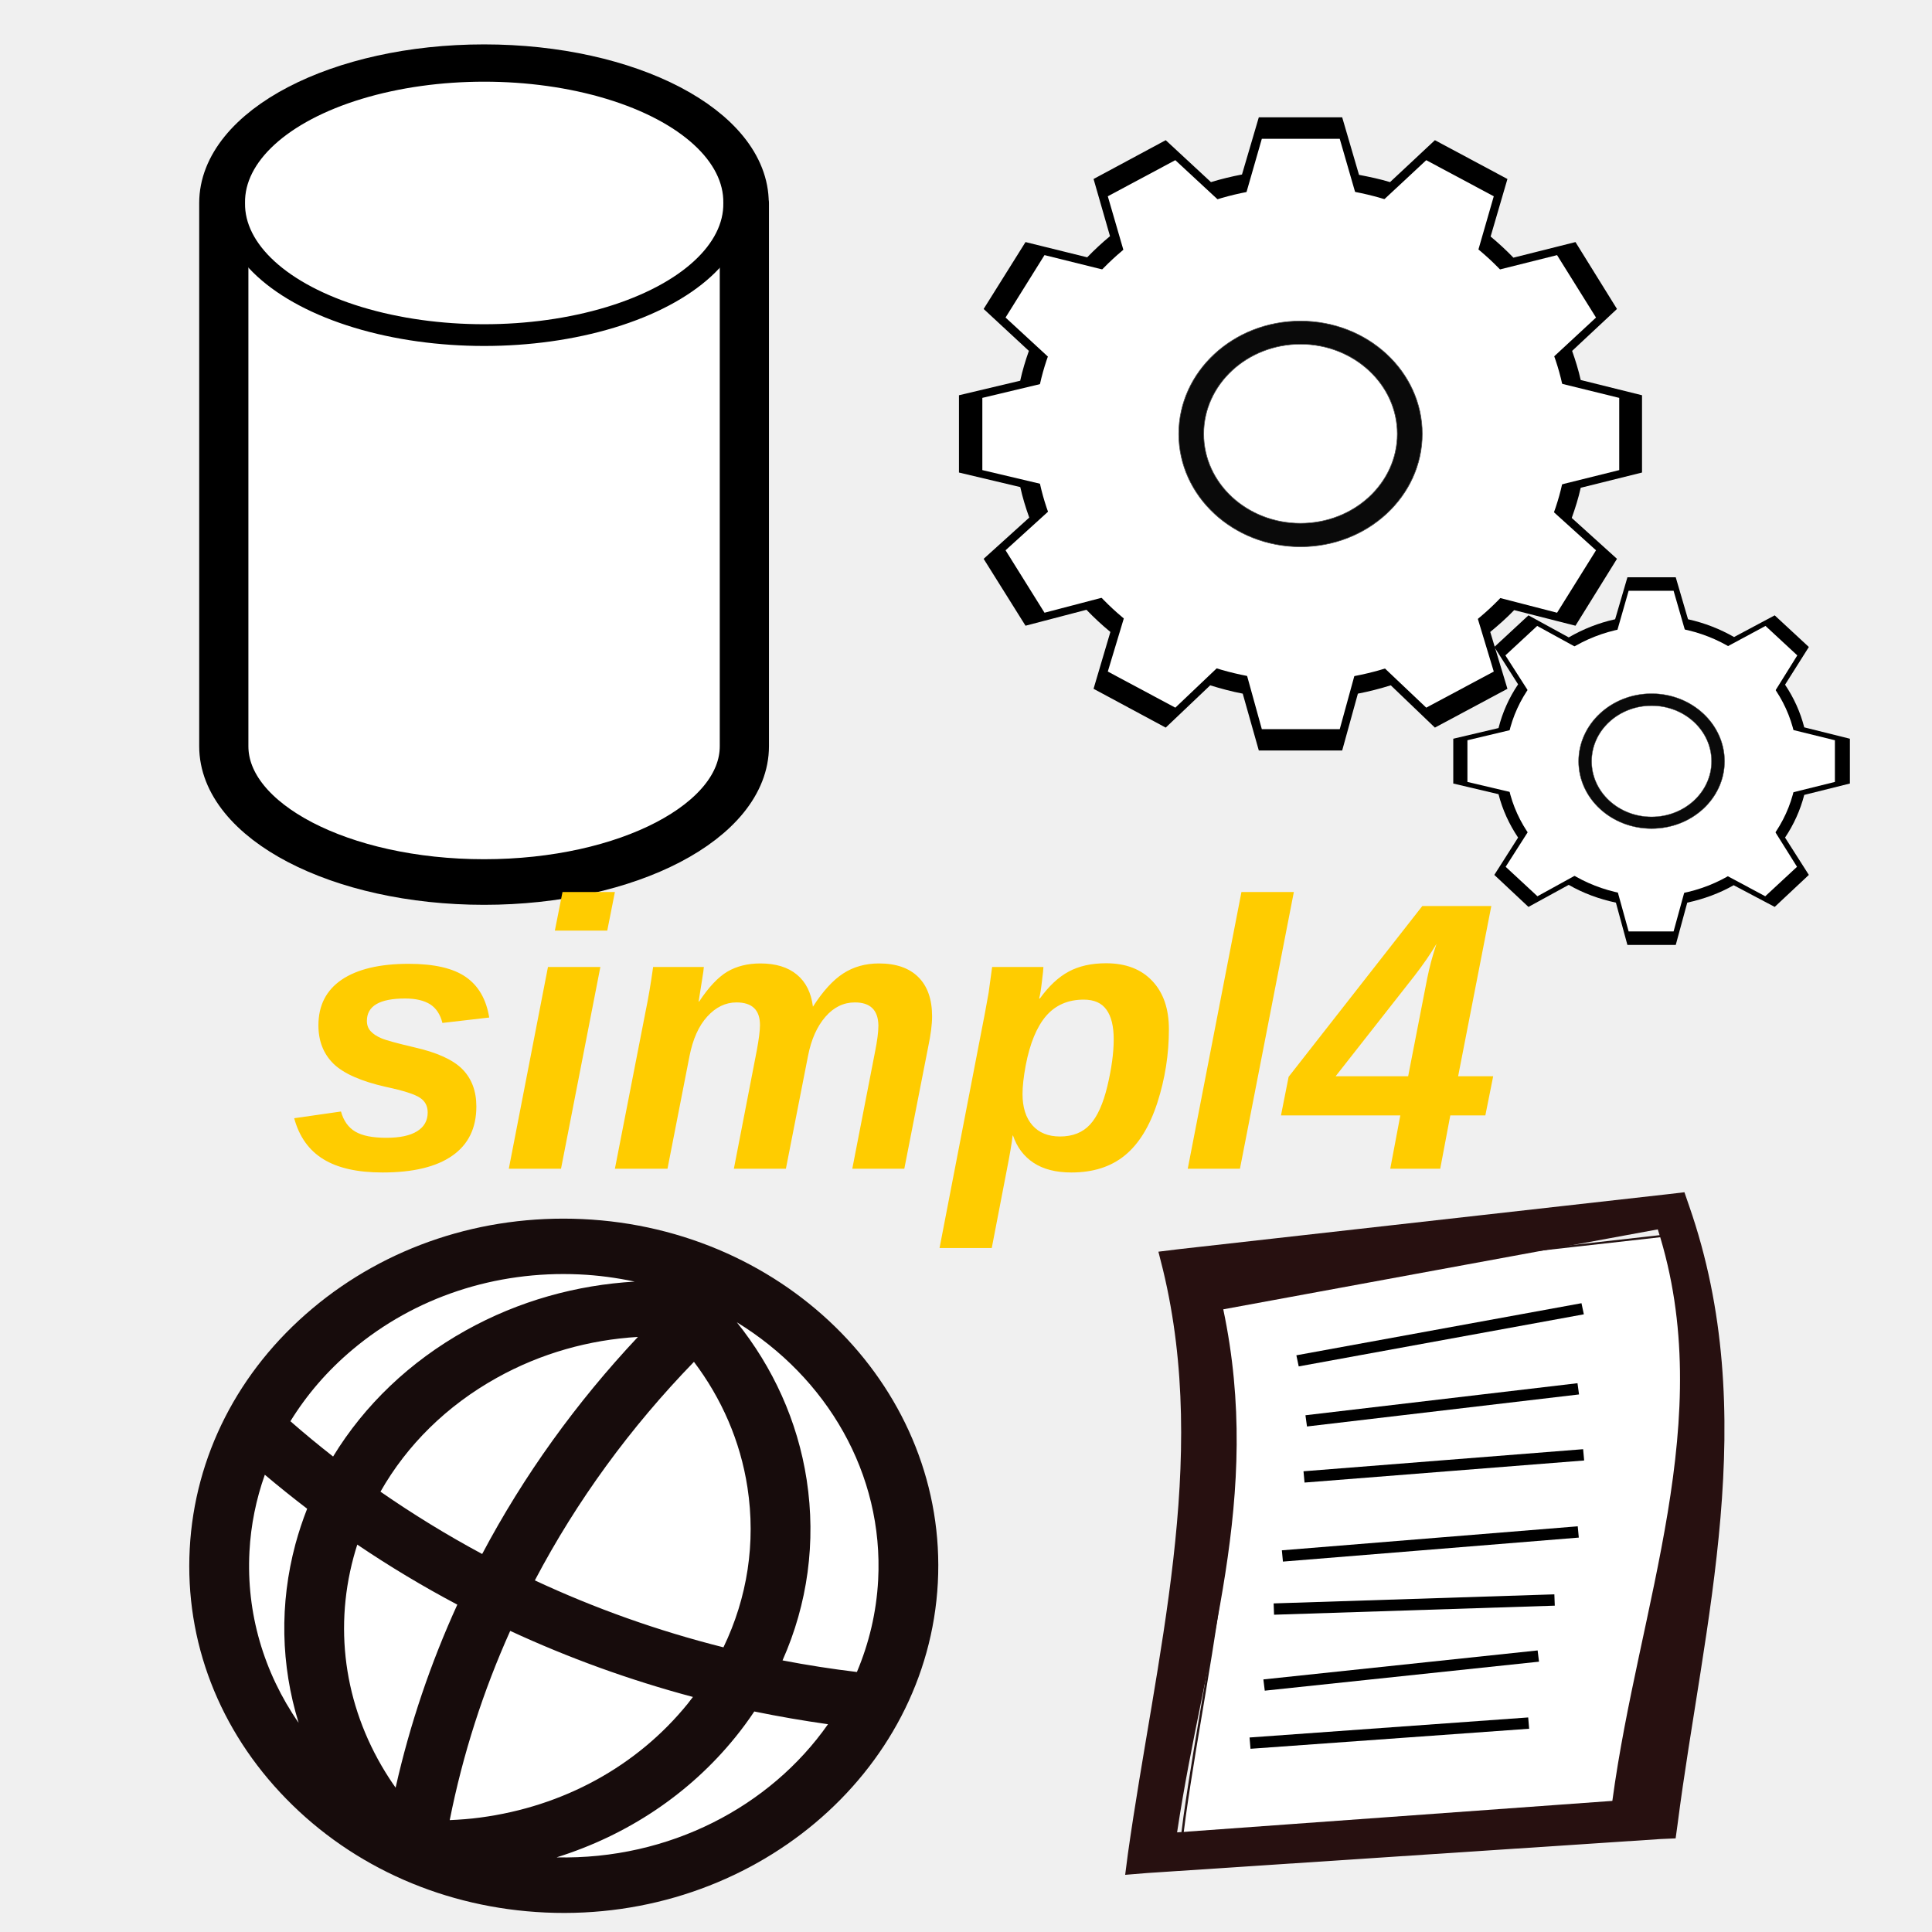
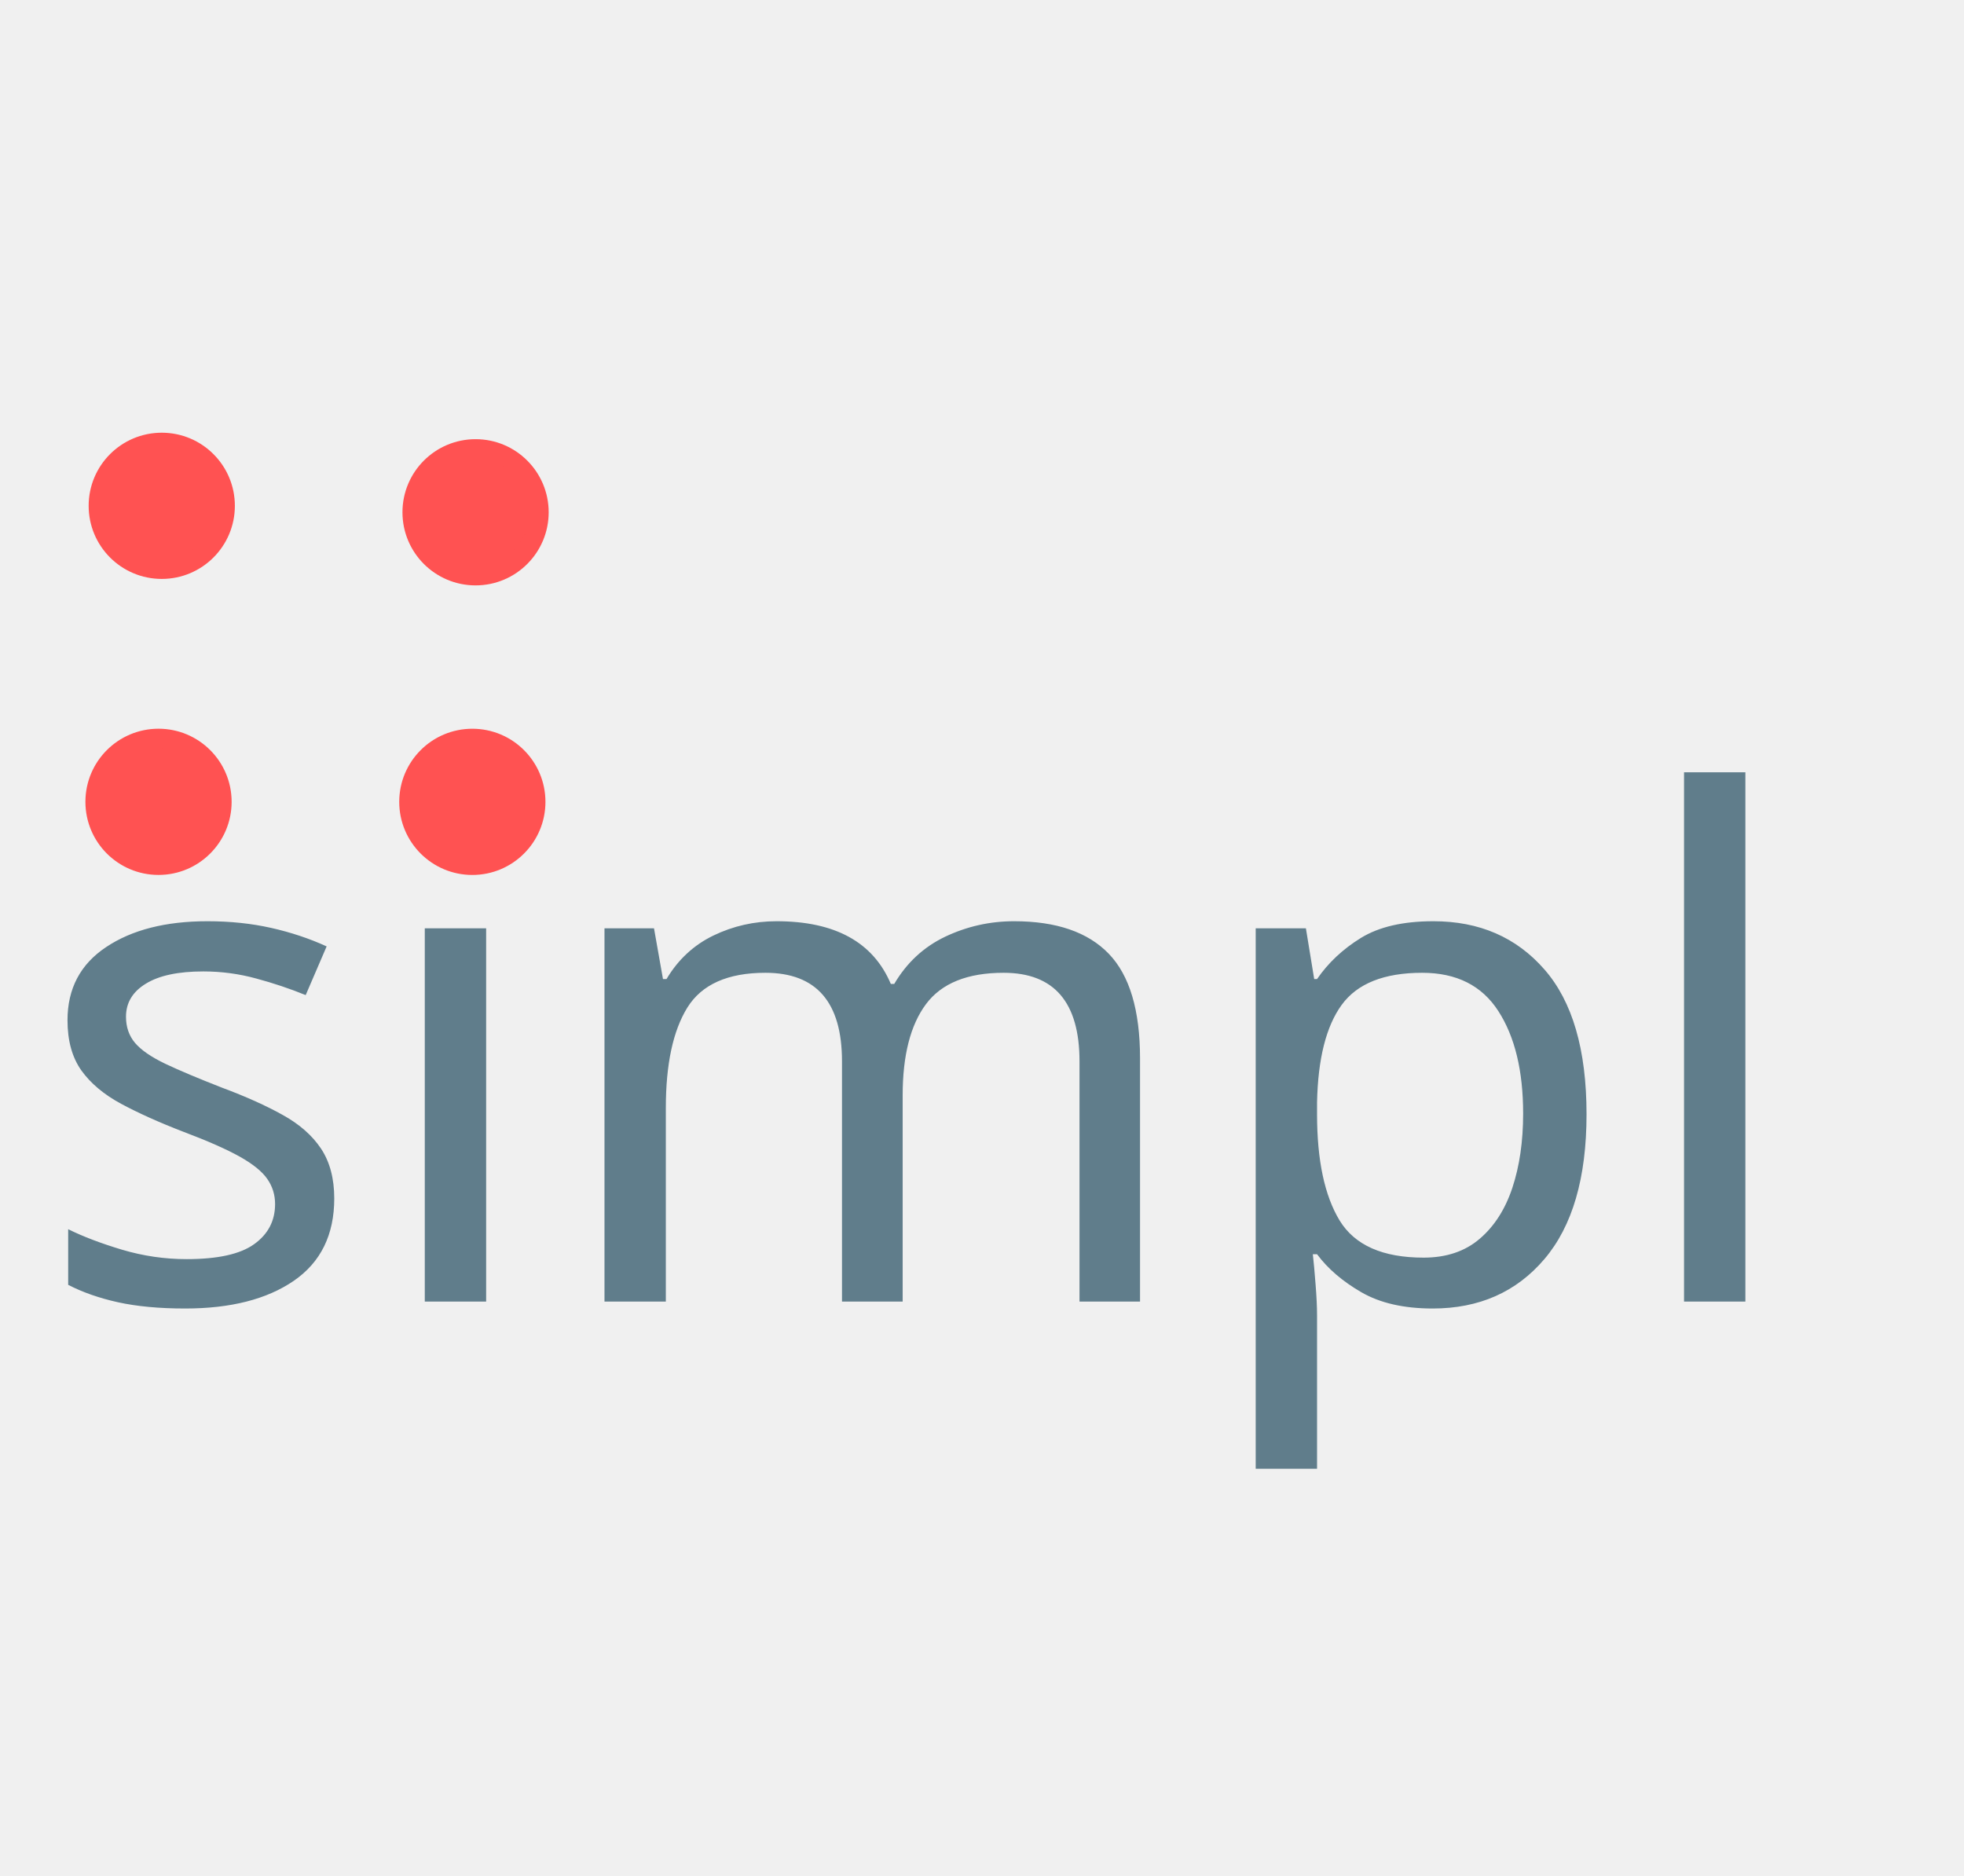
- <svg xmlns="http://www.w3.org/2000/svg" width="120" height="120" id="svg2" version="1.1">
+ <svg xmlns="http://www.w3.org/2000/svg" width="54.467mm" height="52.02mm" viewBox="0 0 192.992 184.322" id="svg2" version="1.1">
  <defs id="defs4" />
-   <g id="layer1" transform="translate(-130.9308,-807.015)">
-     <g id="g3051">
-       <g id="g3018" transform="matrix(0.7412485,0,0,0.7412485,46.41504,224.5617)">
-         <g id="g3257" transform="matrix(1.038067,0,0,0.9622372,-593.9288,741.1582)" style="fill:#f2f2f2;fill-opacity:1">
-           <g id="g3807" transform="matrix(0.2088553,0,0,0.2088553,666.5648,98.31174)">
-             <g id="g4973" transform="translate(-382.9586,955.7667)">
-               <g transform="matrix(0.8794622,0,0,0.8794622,29.00264,-712.9674)" id="g4949">
-                 <g style="fill:#ffffff;fill-opacity:1;stroke:#241313;stroke-opacity:1" id="g3804" transform="translate(488.7009,-234.317)">
-                   <path style="fill:#ffffff;fill-opacity:1;fill-rule:evenodd;stroke:#241313;stroke-opacity:1" id="path3224" d="m 733.423,260.72 -5.902,0.755 -189.562,22.993 -7.837,1.039 1.794,7.649 c 17.847,79.932 -2.786,160.856 -13.597,243.48 l -1.039,8.687 8.546,-0.755 198.297,-14.164 5.902,-0.283 0.755,-5.902 c 10.056,-84.323 32.672,-170.535 4.438,-257.88 z" />
-                 </g>
-               </g>
-               <g transform="translate(-168.6161,-1279.494)" id="g4962">
-                 <g transform="translate(543.001,311.395)" id="g4931">
-                   <path d="m 733.423,260.72 -5.902,0.755 -189.562,22.993 -7.837,1.039 1.794,7.649 c 17.847,79.932 -2.786,160.856 -13.597,243.48 l -1.039,8.687 8.546,-0.755 198.297,-14.164 5.902,-0.283 0.755,-5.902 c 10.056,-84.323 32.672,-170.535 4.438,-257.88 L 733.423,260.72 z m -10.293,15.486 c 23.418,78.941 -7.365,156.607 -17.563,238.287 l -168.222,13.125 c 10.623,-76.203 33.191,-139.516 17.847,-218.079 l 167.938,-33.333 z" id="path4933" style="fill:#271010;fill-opacity:1;fill-rule:evenodd" />
-                 </g>
-                 <path style="fill:#f2f2f2;fill-opacity:1;stroke:#000000;stroke-width:4.721px" id="path4935" d="m 1126.899,642.416 110.196,-21.718" />
-                 <path style="fill:#f2f2f2;fill-opacity:1;stroke:#000000;stroke-width:4.721px" id="path4937" d="M 1130.252,667.439 1235.396,654.078" />
-                 <path style="fill:#f2f2f2;fill-opacity:1;stroke:#000000;stroke-width:4.721px" id="path4939" d="m 1129.402,690.81 108.072,-9.207" />
-                 <path style="fill:#f2f2f2;fill-opacity:1;stroke:#000000;stroke-width:4.721px" id="path4941" d="M 1121.045,723.765 1235.396,713.756" />
-                 <path style="fill:#f2f2f2;fill-opacity:1;stroke:#000000;stroke-width:4.721px" id="path4943" d="m 1117.74,745.908 108.497,-3.777" />
-                 <path style="fill:#f2f2f2;fill-opacity:1;stroke:#000000;stroke-width:4.721px" id="path4945" d="m 1113.963,777.588 105.994,-12.087" />
-                 <path style="fill:#f2f2f2;fill-opacity:1;stroke:#000000;stroke-width:4.721px" id="path4947" d="m 1108.533,801.809 107.694,-8.357" />
-               </g>
-             </g>
-           </g>
-         </g>
-         <g transform="matrix(0.4122095,0,0,0.3820981,82.55976,547.0214)" id="layer1-9" style="fill:#ffffff;stroke:#000000;stroke-linecap:round;stroke-linejoin:round">
-           <path d="m 174.72,639.58 c -29.2,0 -52.91,13.35 -52.91,29.79 v 119.12 c 0,16.44 23.71,29.78 52.91,29.78 29.2,0 52.91,-13.34 52.91,-29.78 V 669.37 h -0.04 c 0,-16.44 -23.67,-29.79 -52.87,-29.79 z" id="rect3196" style="stroke-width:10" />
-           <path transform="matrix(1.6639,0,0,1.6225,-131.61,-463.2)" d="m 214.8,698.03 a 30.686,17.717 0 1 1 -61.37,0 30.686,17.717 0 1 1 61.37,0 z" id="path2527" style="stroke-width:2.938" />
-         </g>
-         <g transform="matrix(0.2488018,0,0,0.2306271,180.959,634.5861)" id="layer1-90">
-           <g id="text11467">
-             <g id="g7364">
-               <g id="g7357">
-                 <path d="m 154.9,698.17 -5.666,20.776 c -3.572,0.741 -7.037,1.645 -10.451,2.77 l -15.235,-15.236 -24.302,14.103 5.54,20.776 c -2.699,2.409 -5.268,4.986 -7.681,7.681 l -20.776,-5.54 -14.103,24.302 15.235,15.236 c -1.143,3.466 -2.148,7.076 -2.896,10.703 v 0.126 l -20.65,5.288 v 28.079 l 20.65,5.288 c 0.771,3.788 1.82,7.468 3.022,11.081 l -15.362,14.984 14.103,24.302 20.524,-5.792 c 2.518,2.837 5.226,5.535 8.059,8.059 l -5.667,20.65 24.302,14.103 14.984,-15.362 c 3.575,1.189 7.208,2.255 10.955,3.022 l 5.414,20.65 h 28.08 l 5.288,-20.65 c 3.763,-0.771 7.492,-1.826 11.081,-3.022 l 14.858,15.362 24.427,-14.103 -5.792,-20.65 c 2.814,-2.506 5.554,-5.117 8.058,-7.933 l 20.65,5.666 13.977,-24.302 -15.236,-14.858 c 1.194,-3.572 2.251,-7.21 3.022,-10.955 l 20.65,-5.54 v -28.079 l -20.65,-5.54 c -0.744,-3.586 -1.765,-7.149 -2.896,-10.577 l 15.11,-15.236 -13.977,-24.302 -20.902,5.666 c -2.417,-2.705 -4.976,-5.264 -7.68,-7.681 l 5.666,-20.902 -24.427,-14.103 -15.11,15.236 c -3.38,-1.115 -6.918,-1.905 -10.451,-2.644 l -5.666,-20.902 h -28.08 z" id="path7367" />
-                 <g transform="matrix(3.2361,0,0,3.2361,7655.9,1739.2)" id="g7373" style="fill:#ffffff">
-                   <path d="m -2317.6,-319.28 -2.399,9.003 -6.604,-6.604 -7.027,4.054 2.432,9.02 -9.02,-2.415 -4.054,7.01 6.706,6.672 -9.121,2.348 v 8.108 l 9.206,2.348 -6.79,6.655 4.054,7.01 9.155,-2.584 -2.567,9.189 7.027,4.054 6.638,-6.807 2.365,9.223 h 8.108 l 2.348,-9.223 6.655,6.807 7.027,-4.054 -2.567,-9.155 9.155,2.551 4.054,-7.01 -6.723,-6.554 9.138,-2.449 v -8.108 l -9.037,-2.398 6.621,-6.621 -4.054,-7.01 -9.003,2.432 2.416,-9.037 -7.027,-4.054 -6.588,6.621 -2.415,-9.02 h -8.108 z" id="path7375" />
-                   <path d="m 1183.5,128.11 c 0,28.305 -22.945,51.25 -51.25,51.25 -28.305,0 -51.25,-22.945 -51.25,-51.25 0,-28.305 22.945,-51.25 51.25,-51.25 28.305,0 51.25,22.945 51.25,51.25 z" transform="matrix(0.5413,0,0,0.5413,-2926.4,-355.49)" id="path7377" />
-                 </g>
-                 <path d="m 168.94,772.2 c -22.648,0 -40.998,18.349 -40.998,40.998 0,22.648 18.349,40.998 40.998,40.998 22.648,0 40.998,-18.349 40.998,-40.998 0,-22.648 -18.349,-40.998 -40.998,-40.998 z m 0,8.394 c 17.974,0 32.603,14.629 32.603,32.603 0,17.974 -14.629,32.482 -32.603,32.482 -17.974,0 -32.603,-14.507 -32.603,-32.482 0,-17.974 14.629,-32.603 32.603,-32.603 z" id="path7463" style="opacity:0.96;stroke:#464646;stroke-width:0.205" />
-               </g>
-               <g id="g7347">
-                 <path d="m 279.04,865.3 -4.134,15.244 c -5.641,1.337 -10.847,3.606 -15.631,6.588 l -13.564,-8.009 -11.497,11.497 8.009,13.564 c -3.026,4.853 -5.258,10.156 -6.588,15.89 l -15.244,3.876 v 16.277 l 15.244,3.876 c 1.324,5.664 3.607,10.957 6.588,15.76 l -8.009,13.564 11.497,11.627 13.564,-8.009 c 4.848,3.019 10.165,5.131 15.89,6.459 l 3.875,15.373 h 16.278 l 3.875,-15.373 c 5.595,-1.308 10.873,-3.403 15.631,-6.33 l 13.823,7.88 11.497,-11.627 -8.01,-13.564 c 2.932,-4.729 5.13,-9.938 6.46,-15.502 l 15.373,-4.134 v -16.277 l -15.373,-4.134 c -1.326,-5.596 -3.513,-10.749 -6.46,-15.502 l 8.01,-13.694 -11.497,-11.497 -13.693,7.88 c -4.721,-2.921 -9.951,-5.134 -15.502,-6.459 l -4.134,-15.244 h -16.278 z" id="path7369" />
-                 <path d="m 1183.5,128.11 a 51.25,51.25 0 1 1 -102.5,0 51.25,51.25 0 1 1 102.5,0 z" transform="matrix(0.95792,0,0,0.95792,-797.43,809.36)" id="path7387" style="fill:#ffffff" />
-                 <g transform="matrix(1.7402,0,0,1.7402,-2299.7,636.92)" id="g7389" style="fill:#ffffff">
-                   <path d="m 1482.1,205.17 -9.28,-36.151 9.28,-34.97 h 8.7 l 9.28,34.675 -9.28,36.446 H 1482.1 z" id="path7391" />
-                   <path d="m 1450.9,165.26 36.151,-9.28 34.97,9.28 v 8.7 l -34.675,9.28 -36.446,-9.28 V 165.26 z" id="path7393" />
-                   <path d="m 1458.3,191.68 19,-32.125 31.29,-18.166 6.152,6.152 -17.957,31.081 -32.333,19.209 -6.152,-6.152 z" id="path7395" />
-                   <path d="m 1464.4,141.39 32.124,19 18.166,31.29 -6.152,6.152 -31.081,-17.957 -19.209,-32.333 6.152,-6.152 z" id="path7397" />
-                 </g>
-                 <path d="m 287.18,907.57 c -13.548,0 -24.574,11.026 -24.574,24.574 0,13.548 11.026,24.453 24.574,24.453 13.548,0 24.574,-10.905 24.574,-24.453 0,-13.548 -11.026,-24.574 -24.574,-24.574 z m 0,4.38 c 11.148,0 20.195,9.047 20.195,20.195 0,11.148 -9.047,20.195 -20.195,20.195 -11.148,0 -20.195,-9.047 -20.195,-20.195 0,-11.148 9.047,-20.195 20.195,-20.195 z" id="path7465" style="opacity:0.96;stroke:#464646;stroke-width:0.123" />
-               </g>
-             </g>
-           </g>
-         </g>
-         <text xml:space="preserve" style="font-size:32px;font-style:italic;font-variant:normal;font-weight:bold;font-stretch:normal;text-align:start;line-height:125%;letter-spacing:0px;word-spacing:0px;writing-mode:lr-tb;text-anchor:start;fill:#ffcc00;fill-opacity:1;stroke:none;font-family:Arial;-inkscape-font-specification:Arial Bold Italic" x="138.31" y="883.708" id="text3334">
-           <tspan id="tspan3336" x="138.31" y="883.708">simpl4</tspan>
-         </text>
-         <g id="g3800" transform="translate(167.9141,203.8515)">
-           <path transform="matrix(1.260521,0,0,1.246898,104.1015,778.2443)" d="m -63.381,-52.461 c 0,11.541 -10.796,20.897 -24.112,20.897 -13.317,0 -24.112,-9.356 -24.112,-20.897 0,-11.541 10.796,-20.897 24.112,-20.897 13.317,0 24.112,9.356 24.112,20.897 z" id="path3798" style="fill:#ffffff;fill-opacity:1;fill-rule:evenodd;stroke:#201212;stroke-width:0.7;stroke-linecap:round;stroke-linejoin:round;stroke-miterlimit:4;stroke-opacity:1;stroke-dasharray:none;stroke-dashoffset:0" />
-           <g transform="matrix(0.2608758,0,0,0.2608758,-65.66966,411.2304)" id="g3822">
-             <g id="g3819">
-               <path style="fill:#170c0c;fill-opacity:1" d="m 232.125,1045.867 c -32.097,-1.461 -62.884,8.744 -86.676,28.744 -23.829,20.021 -37.801,47.422 -39.377,77.156 -1.576,29.754 9.432,58.293 31.031,80.36 21.564,22.066 51.124,35.019 83.221,36.479 66.27,3.017 122.787,-44.49 126.041,-105.899 3.254,-61.411 -47.97,-113.823 -114.24,-116.84 z m 95.069,115.967 c -0.552,10.41 -2.95,20.332 -6.825,29.516 -8.07,-0.974 -16.034,-2.21 -23.89,-3.728 8.06,-18.139 10.814,-38.024 7.759,-57.989 -2.911,-18.991 -10.889,-36.211 -22.441,-50.623 28.839,17.659 47.212,48.567 45.398,82.825 z m -77.155,-78.116 c -19.77,21.047 -36.643,44.44 -50.033,69.727 -11.326,-6.085 -22.229,-12.779 -32.666,-20.015 8.514,-14.999 21.279,-27.612 37.329,-36.549 14.264,-7.965 29.813,-12.23 45.37,-13.162 z m -58.018,85.997 c -8.539,18.725 -15.232,38.386 -19.817,58.782 -0.705,-0.991 -1.398,-2.002 -2.057,-3.022 -13.923,-21.451 -17.987,-46.66 -11.474,-70.92 0.361,-1.4 0.788,-2.733 1.218,-4.129 10.302,6.965 21.023,13.405 32.131,19.288 z m 7.347,68.388 c -3.274,0.436 -6.538,0.682 -9.784,0.821 4.199,-21.149 10.755,-41.476 19.429,-60.781 18.668,8.645 38.278,15.777 58.689,21.221 -0.567,0.719 -1.135,1.492 -1.727,2.232 -16.235,20.014 -39.872,32.963 -66.607,36.506 z m 17.557,-76.179 c 13.477,-25.636 30.738,-49.202 51.104,-70.201 8.812,11.678 14.889,25.34 17.193,40.385 2.713,17.737 -0.03,35.373 -7.716,51.316 -21.131,-5.307 -41.401,-12.555 -60.582,-21.5 z m -58.586,-74.108 c 20.006,-16.829 45.87,-25.405 72.846,-24.177 6.097,0.277 12.05,1.091 17.798,2.312 -18.597,1.091 -37.177,6.166 -54.211,15.667 -18.028,10.051 -32.574,23.999 -42.65,40.524 -4.676,-3.663 -9.244,-7.427 -13.712,-11.337 5.229,-8.494 11.9,-16.251 19.93,-22.987 z m -33.082,64.823 c 0.451,-8.509 2.141,-16.769 4.936,-24.65 4.431,3.737 8.96,7.372 13.597,10.916 -1.447,3.682 -2.705,7.469 -3.76,11.35 -5.153,19.21 -4.702,38.887 1.024,57.432 -11.268,-16.283 -16.84,-35.342 -15.796,-55.048 z m 98.649,98.251 c 22.754,-7.121 42.686,-20.397 57.424,-38.606 2.163,-2.67 4.193,-5.421 6.078,-8.253 7.807,1.601 15.683,2.961 23.677,4.092 -18.54,26.459 -50.979,43.563 -87.179,42.767 z" id="path244" />
-             </g>
-           </g>
-         </g>
-       </g>
+   <g id="layer1" transform="translate(-83.23705,-231.9662)">
+     <g id="g4781" transform="matrix(0.8554972,0,0,0.8554972,13.05203,38.86751)">
+       <text id="text4136" y="375.219" x="85.714" style="font-style:normal;font-variant:normal;font-weight:normal;font-stretch:normal;font-size:80px;line-height:100%;font-family:'Roboto Slab';-inkscape-font-specification:'Roboto Slab, Normal';text-align:start;letter-spacing:0px;word-spacing:0px;writing-mode:lr-tb;text-anchor:start;fill:#607d8b;fill-opacity:1;stroke:none;stroke-width:1px;stroke-linecap:butt;stroke-linejoin:miter;stroke-opacity:1" xml:space="preserve">
+         <tspan y="375.219" x="85.714" id="tspan4138">simpl</tspan>
+       </text>
+       <circle style="color:#000000;display:inline;overflow:visible;visibility:visible;fill:#ff5252;fill-opacity:1;stroke:#ff5252;stroke-width:2.191px;stroke-linecap:butt;stroke-linejoin:miter;stroke-miterlimit:4;stroke-dasharray:none;stroke-dashoffset:0;stroke-opacity:1;marker:none;enable-background:accumulate" id="path4567-7" cx="136.294" cy="317.819" r="7.302" />
+       <circle style="color:#000000;display:inline;overflow:visible;visibility:visible;fill:#ff5252;fill-opacity:1;stroke:#ff5252;stroke-width:2.191px;stroke-linecap:butt;stroke-linejoin:miter;stroke-miterlimit:4;stroke-dasharray:none;stroke-dashoffset:0;stroke-opacity:1;marker:none;enable-background:accumulate" id="path4567-7-3" cx="100.248" cy="317.816" r="7.302" />
+       <circle style="color:#000000;display:inline;overflow:visible;visibility:visible;fill:#ff5252;fill-opacity:1;stroke:#ff5252;stroke-width:2.191px;stroke-linecap:butt;stroke-linejoin:miter;stroke-miterlimit:4;stroke-dasharray:none;stroke-dashoffset:0;stroke-opacity:1;marker:none;enable-background:accumulate" id="path4567-7-7" cx="100.62" cy="283.815" r="7.302" />
+       <circle style="color:#000000;display:inline;overflow:visible;visibility:visible;fill:#ff5252;fill-opacity:1;stroke:#ff5252;stroke-width:2.191px;stroke-linecap:butt;stroke-linejoin:miter;stroke-miterlimit:4;stroke-dasharray:none;stroke-dashoffset:0;stroke-opacity:1;marker:none;enable-background:accumulate" id="path4567-7-9" cx="136.665" cy="284.558" r="7.302" />
    </g>
  </g>
</svg>
